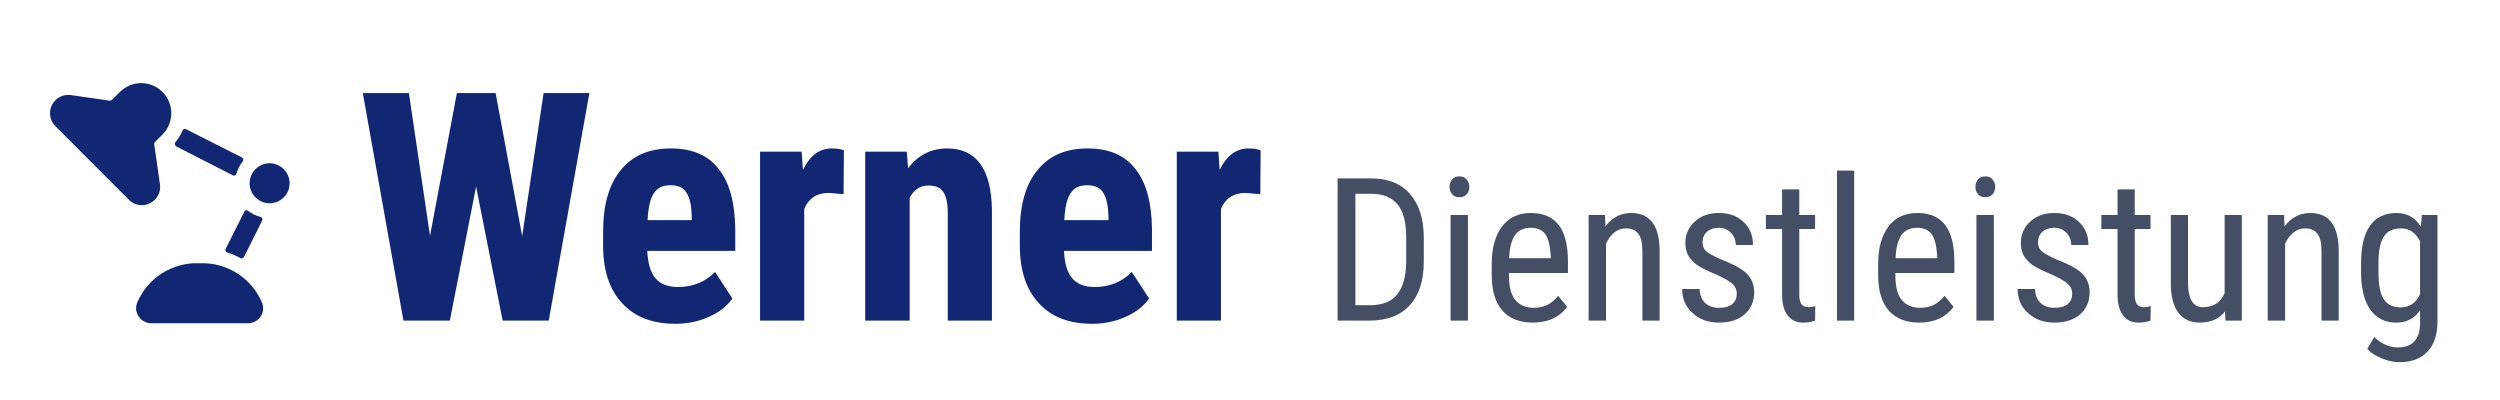
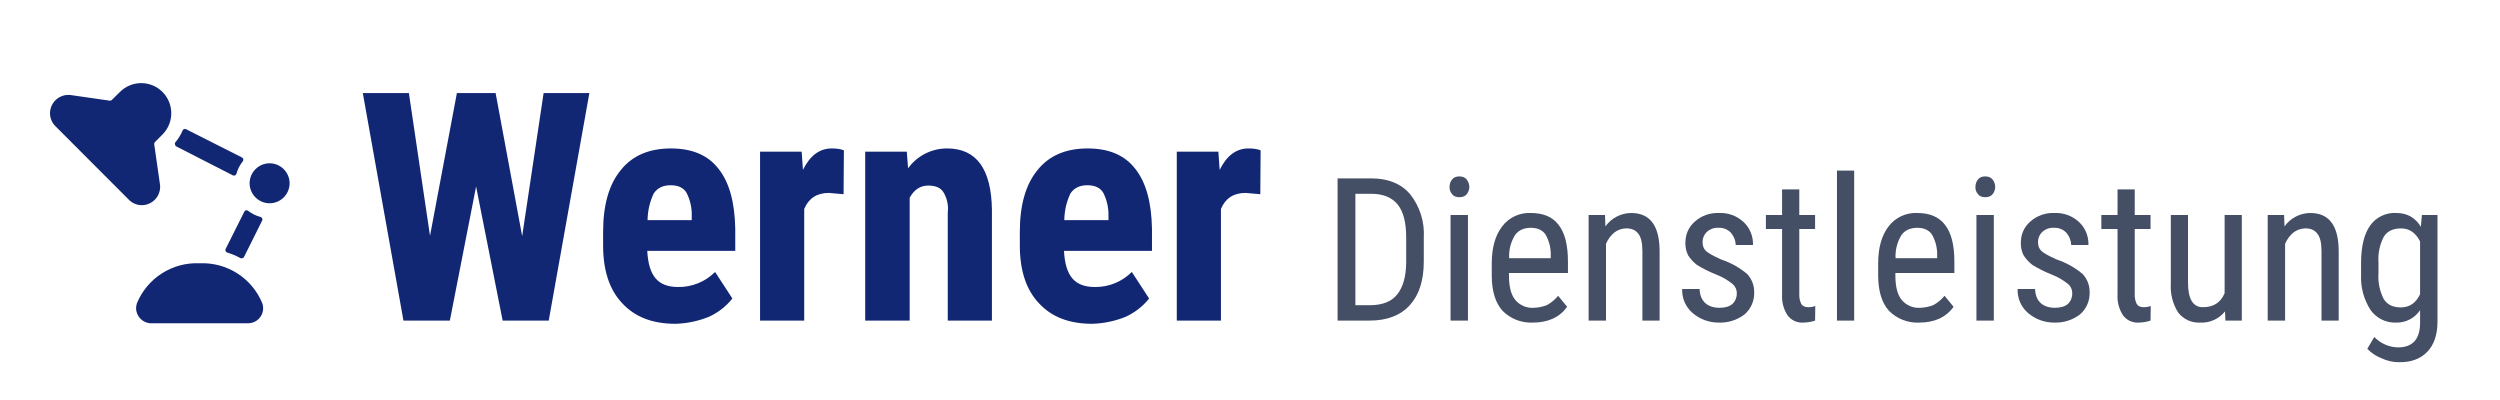
- <svg xmlns="http://www.w3.org/2000/svg" width="100%" height="100%" viewBox="0 0 250 40" version="1.1" xml:space="preserve" style="fill-rule:evenodd;clip-rule:evenodd;stroke-linejoin:round;stroke-miterlimit:2;">
-   <g transform="matrix(1,0,0,1,-168.487,-198.113)">
-     <g transform="matrix(32,0,0,32,204.096,230.173)">
-       <path d="M0.519,-0.264l0.067,-0.447l0.143,0l-0.127,0.711l-0.144,0l-0.083,-0.419l-0.082,0.419l-0.145,0l-0.127,-0.711l0.144,0l0.066,0.446l0.084,-0.446l0.121,0l0.083,0.447Z" style="fill:#122774;fill-rule:nonzero;" />
-     </g>
-     <g transform="matrix(32,0,0,32,227.581,230.173)">
-       <path d="M0.264,0.01c-0.071,-0 -0.127,-0.021 -0.166,-0.064c-0.04,-0.042 -0.06,-0.103 -0.06,-0.181l0,-0.042c0,-0.084 0.018,-0.148 0.055,-0.193c0.036,-0.045 0.088,-0.068 0.157,-0.068c0.066,-0 0.116,0.021 0.149,0.064c0.034,0.042 0.051,0.105 0.052,0.188l-0,0.068l-0.275,0c0.002,0.039 0.01,0.068 0.026,0.086c0.015,0.018 0.039,0.027 0.07,0.027c0.047,0 0.085,-0.016 0.116,-0.047l0.054,0.083c-0.017,0.024 -0.041,0.043 -0.073,0.057c-0.033,0.015 -0.068,0.022 -0.105,0.022Zm-0.087,-0.324l0.138,-0l-0,-0.013c-0.001,-0.032 -0.006,-0.056 -0.016,-0.072c-0.009,-0.016 -0.026,-0.024 -0.05,-0.024c-0.025,-0 -0.042,0.008 -0.053,0.026c-0.011,0.017 -0.017,0.044 -0.019,0.083Z" style="fill:#122774;fill-rule:nonzero;" />
-     </g>
-     <g transform="matrix(32,0,0,32,242.893,230.173)">
-       <path d="M0.311,-0.395l-0.046,-0.004c-0.038,0 -0.063,0.017 -0.077,0.05l0,0.349l-0.138,-0l-0,-0.528l0.13,-0l0.004,0.057c0.022,-0.045 0.052,-0.067 0.09,-0.067c0.016,-0 0.029,0.002 0.038,0.006l-0.001,0.137Z" style="fill:#122774;fill-rule:nonzero;" />
-     </g>
-     <g transform="matrix(32,0,0,32,253.503,230.173)">
-       <path d="M0.177,-0.528l0.004,0.052c0.031,-0.041 0.072,-0.062 0.122,-0.062c0.091,-0 0.138,0.064 0.14,0.191l0,0.347l-0.138,-0l-0,-0.337c-0,-0.03 -0.005,-0.052 -0.014,-0.065c-0.009,-0.014 -0.024,-0.02 -0.047,-0.02c-0.025,-0 -0.044,0.012 -0.058,0.038l-0,0.384l-0.139,0l-0,-0.528l0.13,-0Z" style="fill:#122774;fill-rule:nonzero;" />
-     </g>
-     <g transform="matrix(32,0,0,32,269.253,230.173)">
-       <path d="M0.264,0.01c-0.071,-0 -0.127,-0.021 -0.166,-0.064c-0.04,-0.042 -0.06,-0.103 -0.06,-0.181l0,-0.042c0,-0.084 0.018,-0.148 0.055,-0.193c0.036,-0.045 0.088,-0.068 0.157,-0.068c0.066,-0 0.116,0.021 0.149,0.064c0.034,0.042 0.051,0.105 0.052,0.188l-0,0.068l-0.275,0c0.002,0.039 0.01,0.068 0.026,0.086c0.015,0.018 0.039,0.027 0.07,0.027c0.047,0 0.085,-0.016 0.116,-0.047l0.054,0.083c-0.017,0.024 -0.041,0.043 -0.073,0.057c-0.033,0.015 -0.068,0.022 -0.105,0.022Zm-0.087,-0.324l0.138,-0l-0,-0.013c-0.001,-0.032 -0.006,-0.056 -0.016,-0.072c-0.009,-0.016 -0.026,-0.024 -0.05,-0.024c-0.025,-0 -0.042,0.008 -0.053,0.026c-0.011,0.017 -0.017,0.044 -0.019,0.083Z" style="fill:#122774;fill-rule:nonzero;" />
-     </g>
-     <g transform="matrix(32,0,0,32,284.565,230.173)">
-       <path d="M0.311,-0.395l-0.046,-0.004c-0.038,0 -0.063,0.017 -0.077,0.05l0,0.349l-0.138,-0l-0,-0.528l0.13,-0l0.004,0.057c0.022,-0.045 0.052,-0.067 0.09,-0.067c0.016,-0 0.029,0.002 0.038,0.006l-0.001,0.137Z" style="fill:#122774;fill-rule:nonzero;" />
-     </g>
-     <g transform="matrix(20,0,0,20,300.706,230.173)">
-       <path d="M0.077,-0l-0,-0.711l0.169,0c0.083,0 0.148,0.026 0.193,0.078c0.046,0.052 0.069,0.125 0.069,0.219l0,0.119c0,0.094 -0.023,0.167 -0.07,0.218c-0.046,0.051 -0.114,0.077 -0.202,0.077l-0.159,0Zm0.089,-0.634l0,0.557l0.072,0c0.063,0 0.109,-0.018 0.137,-0.054c0.029,-0.036 0.044,-0.089 0.045,-0.16l-0,-0.126c-0,-0.074 -0.014,-0.129 -0.043,-0.164c-0.029,-0.035 -0.073,-0.053 -0.131,-0.053l-0.08,0Z" style="fill:#444e65;fill-rule:nonzero;" />
-     </g>
-     <g transform="matrix(20,0,0,20,312.122,230.173)">
-       <path d="M0.158,-0l-0.087,-0l0,-0.528l0.087,-0l-0,0.528Zm0.007,-0.668c-0,0.014 -0.005,0.026 -0.013,0.036c-0.008,0.01 -0.02,0.015 -0.037,0.015c-0.016,-0 -0.028,-0.005 -0.036,-0.015c-0.009,-0.01 -0.013,-0.022 -0.013,-0.036c0,-0.015 0.004,-0.027 0.013,-0.038c0.008,-0.01 0.02,-0.015 0.036,-0.015c0.017,0 0.029,0.005 0.037,0.016c0.008,0.01 0.013,0.022 0.013,0.037Z" style="fill:#444e65;fill-rule:nonzero;" />
-     </g>
-     <g transform="matrix(20,0,0,20,316.702,230.173)">
-       <path d="M0.253,0.01c-0.065,-0 -0.116,-0.02 -0.151,-0.059c-0.035,-0.039 -0.053,-0.097 -0.054,-0.173l0,-0.064c0,-0.078 0.018,-0.14 0.052,-0.185c0.034,-0.045 0.082,-0.067 0.144,-0.067c0.062,-0 0.108,0.02 0.138,0.059c0.031,0.039 0.047,0.101 0.047,0.184l0,0.057l-0.295,-0l0,0.012c0,0.057 0.011,0.098 0.032,0.123c0.022,0.026 0.052,0.039 0.092,0.039c0.026,0 0.048,-0.005 0.067,-0.014c0.02,-0.01 0.038,-0.025 0.055,-0.046l0.045,0.055c-0.038,0.052 -0.095,0.079 -0.172,0.079Zm-0.009,-0.474c-0.036,0 -0.063,0.012 -0.08,0.037c-0.017,0.025 -0.027,0.063 -0.029,0.115l0.208,-0l-0,-0.012c-0.003,-0.05 -0.012,-0.086 -0.027,-0.108c-0.016,-0.021 -0.04,-0.032 -0.072,-0.032Z" style="fill:#444e65;fill-rule:nonzero;" />
-     </g>
-     <g transform="matrix(20,0,0,20,326.067,230.173)">
-       <path d="M0.146,-0.528l0.002,0.057c0.034,-0.045 0.077,-0.067 0.129,-0.067c0.093,-0 0.141,0.062 0.142,0.187l-0,0.351l-0.086,-0l0,-0.347c0,-0.042 -0.007,-0.071 -0.021,-0.088c-0.014,-0.018 -0.034,-0.026 -0.062,-0.026c-0.021,-0 -0.041,0.007 -0.058,0.021c-0.017,0.014 -0.031,0.033 -0.041,0.056l-0,0.384l-0.087,0l0,-0.528l0.082,-0Z" style="fill:#444e65;fill-rule:nonzero;" />
-     </g>
-     <g transform="matrix(20,0,0,20,335.745,230.173)">
-       <path d="M0.321,-0.135c0,-0.019 -0.007,-0.035 -0.021,-0.048c-0.014,-0.013 -0.041,-0.029 -0.081,-0.047c-0.046,-0.019 -0.079,-0.036 -0.098,-0.049c-0.019,-0.014 -0.033,-0.03 -0.043,-0.047c-0.009,-0.017 -0.014,-0.038 -0.014,-0.062c-0,-0.043 0.016,-0.079 0.047,-0.107c0.031,-0.029 0.072,-0.043 0.12,-0.043c0.052,-0 0.093,0.015 0.124,0.045c0.032,0.03 0.047,0.068 0.047,0.115l-0.086,0c0,-0.024 -0.008,-0.044 -0.024,-0.061c-0.015,-0.016 -0.036,-0.025 -0.061,-0.025c-0.025,0 -0.045,0.007 -0.059,0.02c-0.015,0.013 -0.022,0.031 -0.022,0.053c-0,0.017 0.005,0.032 0.016,0.042c0.01,0.011 0.036,0.025 0.076,0.043c0.064,0.025 0.108,0.049 0.131,0.073c0.023,0.024 0.035,0.055 0.035,0.091c-0,0.046 -0.016,0.083 -0.048,0.111c-0.031,0.027 -0.074,0.041 -0.127,0.041c-0.055,-0 -0.099,-0.016 -0.133,-0.048c-0.035,-0.031 -0.052,-0.071 -0.052,-0.12l0.087,0c0.001,0.03 0.01,0.053 0.027,0.069c0.017,0.017 0.041,0.025 0.071,0.025c0.029,0 0.051,-0.006 0.066,-0.019c0.015,-0.013 0.022,-0.03 0.022,-0.052Z" style="fill:#444e65;fill-rule:nonzero;" />
-     </g>
-     <g transform="matrix(20,0,0,20,344.856,230.173)">
-       <path d="M0.178,-0.656l-0,0.128l0.079,-0l0,0.07l-0.079,-0l-0,0.327c-0,0.021 0.003,0.037 0.01,0.048c0.007,0.01 0.019,0.016 0.035,0.016c0.012,-0 0.023,-0.002 0.035,-0.006l-0.001,0.073c-0.02,0.007 -0.04,0.01 -0.06,0.01c-0.034,-0 -0.06,-0.012 -0.078,-0.037c-0.018,-0.024 -0.027,-0.059 -0.027,-0.103l-0,-0.328l-0.081,-0l0,-0.07l0.081,-0l-0,-0.128l0.086,-0Z" style="fill:#444e65;fill-rule:nonzero;" />
-     </g>
-     <g transform="matrix(20,0,0,20,350.764,230.173)">
-       <rect x="0.071" y="-0.75" width="0.086" height="0.75" style="fill:#444e65;fill-rule:nonzero;" />
-     </g>
-     <g transform="matrix(20,0,0,20,355.344,230.173)">
-       <path d="M0.253,0.01c-0.065,-0 -0.116,-0.02 -0.151,-0.059c-0.035,-0.039 -0.053,-0.097 -0.054,-0.173l0,-0.064c0,-0.078 0.018,-0.14 0.052,-0.185c0.034,-0.045 0.082,-0.067 0.144,-0.067c0.062,-0 0.108,0.02 0.138,0.059c0.031,0.039 0.047,0.101 0.047,0.184l0,0.057l-0.295,-0l0,0.012c0,0.057 0.011,0.098 0.032,0.123c0.022,0.026 0.052,0.039 0.092,0.039c0.026,0 0.048,-0.005 0.067,-0.014c0.02,-0.01 0.038,-0.025 0.055,-0.046l0.045,0.055c-0.038,0.052 -0.095,0.079 -0.172,0.079Zm-0.009,-0.474c-0.036,0 -0.063,0.012 -0.08,0.037c-0.017,0.025 -0.027,0.063 -0.029,0.115l0.208,-0l-0,-0.012c-0.003,-0.05 -0.012,-0.086 -0.027,-0.108c-0.016,-0.021 -0.04,-0.032 -0.072,-0.032Z" style="fill:#444e65;fill-rule:nonzero;" />
-     </g>
-     <g transform="matrix(20,0,0,20,364.71,230.173)">
-       <path d="M0.158,-0l-0.087,-0l0,-0.528l0.087,-0l-0,0.528Zm0.007,-0.668c-0,0.014 -0.005,0.026 -0.013,0.036c-0.008,0.01 -0.02,0.015 -0.037,0.015c-0.016,-0 -0.028,-0.005 -0.036,-0.015c-0.009,-0.01 -0.013,-0.022 -0.013,-0.036c0,-0.015 0.004,-0.027 0.013,-0.038c0.008,-0.01 0.02,-0.015 0.036,-0.015c0.017,0 0.029,0.005 0.037,0.016c0.008,0.01 0.013,0.022 0.013,0.037Z" style="fill:#444e65;fill-rule:nonzero;" />
-     </g>
-     <g transform="matrix(20,0,0,20,369.29,230.173)">
-       <path d="M0.321,-0.135c0,-0.019 -0.007,-0.035 -0.021,-0.048c-0.014,-0.013 -0.041,-0.029 -0.081,-0.047c-0.046,-0.019 -0.079,-0.036 -0.098,-0.049c-0.019,-0.014 -0.033,-0.03 -0.043,-0.047c-0.009,-0.017 -0.014,-0.038 -0.014,-0.062c-0,-0.043 0.016,-0.079 0.047,-0.107c0.031,-0.029 0.072,-0.043 0.12,-0.043c0.052,-0 0.093,0.015 0.124,0.045c0.032,0.03 0.047,0.068 0.047,0.115l-0.086,0c0,-0.024 -0.008,-0.044 -0.024,-0.061c-0.015,-0.016 -0.036,-0.025 -0.061,-0.025c-0.025,0 -0.045,0.007 -0.059,0.02c-0.015,0.013 -0.022,0.031 -0.022,0.053c-0,0.017 0.005,0.032 0.016,0.042c0.01,0.011 0.036,0.025 0.076,0.043c0.064,0.025 0.108,0.049 0.131,0.073c0.023,0.024 0.035,0.055 0.035,0.091c-0,0.046 -0.016,0.083 -0.048,0.111c-0.031,0.027 -0.074,0.041 -0.127,0.041c-0.055,-0 -0.099,-0.016 -0.133,-0.048c-0.035,-0.031 -0.052,-0.071 -0.052,-0.12l0.087,0c0.001,0.03 0.01,0.053 0.027,0.069c0.017,0.017 0.041,0.025 0.071,0.025c0.029,0 0.051,-0.006 0.066,-0.019c0.015,-0.013 0.022,-0.03 0.022,-0.052Z" style="fill:#444e65;fill-rule:nonzero;" />
-     </g>
-     <g transform="matrix(20,0,0,20,378.401,230.173)">
-       <path d="M0.178,-0.656l-0,0.128l0.079,-0l0,0.07l-0.079,-0l-0,0.327c-0,0.021 0.003,0.037 0.01,0.048c0.007,0.01 0.019,0.016 0.035,0.016c0.012,-0 0.023,-0.002 0.035,-0.006l-0.001,0.073c-0.02,0.007 -0.04,0.01 -0.06,0.01c-0.034,-0 -0.06,-0.012 -0.078,-0.037c-0.018,-0.024 -0.027,-0.059 -0.027,-0.103l-0,-0.328l-0.081,-0l0,-0.07l0.081,-0l-0,-0.128l0.086,-0Z" style="fill:#444e65;fill-rule:nonzero;" />
-     </g>
-     <g transform="matrix(20,0,0,20,384.309,230.173)">
-       <path d="M0.334,-0.046c-0.029,0.037 -0.07,0.056 -0.126,0.056c-0.047,-0 -0.083,-0.017 -0.108,-0.05c-0.024,-0.033 -0.037,-0.081 -0.037,-0.144l-0,-0.344l0.086,-0l-0,0.338c-0,0.082 0.025,0.123 0.074,0.123c0.053,0 0.089,-0.023 0.109,-0.07l-0,-0.391l0.086,-0l-0,0.528l-0.082,-0l-0.002,-0.046Z" style="fill:#444e65;fill-rule:nonzero;" />
-     </g>
-     <g transform="matrix(20,0,0,20,393.977,230.173)">
-       <path d="M0.146,-0.528l0.002,0.057c0.034,-0.045 0.077,-0.067 0.129,-0.067c0.093,-0 0.141,0.062 0.142,0.187l-0,0.351l-0.086,-0l0,-0.347c0,-0.042 -0.007,-0.071 -0.021,-0.088c-0.014,-0.018 -0.034,-0.026 -0.062,-0.026c-0.021,-0 -0.041,0.007 -0.058,0.021c-0.017,0.014 -0.031,0.033 -0.041,0.056l-0,0.384l-0.087,0l0,-0.528l0.082,-0Z" style="fill:#444e65;fill-rule:nonzero;" />
-     </g>
-     <g transform="matrix(20,0,0,20,403.655,230.173)">
-       <path d="M0.047,-0.288c0,-0.082 0.015,-0.145 0.045,-0.187c0.03,-0.042 0.074,-0.063 0.132,-0.063c0.053,-0 0.094,0.023 0.122,0.069l0.005,-0.059l0.078,-0l-0,0.533c-0,0.065 -0.017,0.116 -0.051,0.151c-0.033,0.035 -0.08,0.052 -0.14,0.052c-0.026,0 -0.055,-0.006 -0.087,-0.019c-0.033,-0.013 -0.057,-0.029 -0.073,-0.048l0.035,-0.059c0.036,0.035 0.075,0.052 0.118,0.052c0.072,0 0.109,-0.039 0.111,-0.117l0,-0.069c-0.028,0.041 -0.067,0.062 -0.119,0.062c-0.055,-0 -0.097,-0.021 -0.128,-0.062c-0.03,-0.041 -0.046,-0.1 -0.048,-0.177l0,-0.059Zm0.087,0.049c-0,0.059 0.008,0.103 0.026,0.131c0.017,0.028 0.046,0.042 0.086,0.042c0.043,-0 0.075,-0.022 0.096,-0.066l0,-0.264c-0.022,-0.044 -0.054,-0.065 -0.095,-0.065c-0.04,-0 -0.069,0.013 -0.086,0.041c-0.018,0.028 -0.027,0.071 -0.027,0.128l-0,0.053Z" style="fill:#444e65;fill-rule:nonzero;" />
-     </g>
-   </g>
-   <g>
-     <g>
-       <path d="M24.801,21.078c-0.06,-0.046 -0.136,-0.065 -0.21,-0.05c-0.072,0.021 -0.131,0.072 -0.16,0.14l-1.87,3.73c-0.036,0.065 -0.036,0.145 -0,0.21c0.025,0.068 0.081,0.12 0.15,0.14c0.467,0.147 0.919,0.338 1.35,0.57c0.061,0.025 0.129,0.025 0.19,0c0.065,-0.016 0.12,-0.06 0.15,-0.12l1.82,-3.65c0.035,-0.065 0.035,-0.145 -0,-0.21c-0.031,-0.071 -0.094,-0.124 -0.17,-0.14c-0.453,-0.123 -0.878,-0.334 -1.25,-0.62Z" style="fill:#122774;fill-rule:nonzero;" />
-       <path d="M18.601,12.918c-0.034,-0.016 -0.071,-0.025 -0.109,-0.025c-0.101,0 -0.193,0.062 -0.231,0.155c-0.185,0.441 -0.438,0.849 -0.75,1.21c-0.034,0.069 -0.034,0.151 -0,0.22c0.014,0.074 0.062,0.137 0.13,0.17l5.65,2.89c0.065,0.036 0.144,0.036 0.21,0c0.068,-0.03 0.119,-0.088 0.14,-0.16c0.127,-0.455 0.345,-0.88 0.64,-1.25c0.05,-0.057 0.069,-0.136 0.05,-0.21c-0.018,-0.072 -0.065,-0.134 -0.13,-0.17l-5.6,-2.83Z" style="fill:#122774;fill-rule:nonzero;" />
-       <path d="M24.961,18.328c-0,1.097 0.902,2 2,2c1.097,0 2,-0.903 2,-2c-0,-1.097 -0.903,-2 -2,-2c-1.098,0 -2,0.903 -2,2" style="fill:#122774;fill-rule:nonzero;" />
-       <path d="M16.261,9.208c-0.564,-0.574 -1.336,-0.897 -2.14,-0.897c-0.805,-0 -1.577,0.323 -2.14,0.897l-0.8,0.79c-0.052,0.054 -0.126,0.081 -0.2,0.07l-3.89,-0.56c-0.087,-0.012 -0.174,-0.019 -0.261,-0.019c-1.004,0 -1.83,0.826 -1.83,1.83c-0,0.488 0.195,0.956 0.541,1.299l7.3,7.31c0.346,0.376 0.834,0.59 1.345,0.59c1.004,-0 1.83,-0.826 1.83,-1.83c0,-0.121 -0.012,-0.241 -0.035,-0.36l-0.56,-3.91c-0.008,-0.082 0.021,-0.163 0.08,-0.22l0.79,-0.79c1.128,-1.167 1.114,-3.049 -0.03,-4.2Z" style="fill:#122774;fill-rule:nonzero;" />
-       <path d="M13.691,30.328c-0.054,0.158 -0.082,0.323 -0.082,0.49c-0,0.828 0.682,1.51 1.51,1.51c0.001,0 0.001,0 0.002,0l9.68,0c0.005,0 0.01,0 0.015,0c0.823,0 1.5,-0.677 1.5,-1.5c0,-0.17 -0.029,-0.339 -0.085,-0.5c-1.029,-2.512 -3.538,-4.118 -6.25,-4c-2.727,-0.135 -5.257,1.474 -6.29,4Z" style="fill:#122774;fill-rule:nonzero;" />
-     </g>
-   </g>
+ <svg xmlns="http://www.w3.org/2000/svg" xml:space="preserve" preserveAspectRatio="xMinYMin" viewBox="0 0 250 40">
+   <path d="m.519-.264.067-.447h.143L.602 0H.458L.375-.419.293 0H.148L.021-.711h.144l.066.446.084-.446h.121z" style="fill:#122774;fill-rule:nonzero" transform="matrix(32 0 0 32 35.609 32.06)" />
+   <path d="M.264.01Q.157.01.098-.054q-.06-.063-.06-.181v-.042q0-.126.055-.193.054-.068.157-.068.1 0 .149.064.05.063.052.188v.068H.176q.003.059.026.086t.07.027a.16.16 0 0 0 .116-.047l.054.083a.2.2 0 0 1-.073.057.3.3 0 0 1-.105.022M.177-.314h.138v-.013a.15.15 0 0 0-.016-.072Q.285-.423.249-.423t-.053.026a.2.2 0 0 0-.019.083" style="fill:#122774;fill-rule:nonzero" transform="matrix(32 0 0 32 59.094 32.06)" />
+   <path d="M.311-.395.265-.399q-.056 0-.077.05V0H.05v-.528h.13l.004.057q.033-.067.09-.067.024 0 .038.006z" style="fill:#122774;fill-rule:nonzero" transform="matrix(32 0 0 32 74.406 32.06)" />
+   <path d="m.177-.528.004.052a.15.15 0 0 1 .122-.062q.137 0 .14.191V0H.305v-.337a.1.1 0 0 0-.014-.065q-.013-.02-.047-.02-.037 0-.058.038V0H.047v-.528z" style="fill:#122774;fill-rule:nonzero" transform="matrix(32 0 0 32 85.016 32.06)" />
+   <path d="M.264.01Q.157.01.098-.054q-.06-.063-.06-.181v-.042q0-.126.055-.193.054-.068.157-.068.1 0 .149.064.05.063.052.188v.068H.176q.003.059.026.086t.07.027a.16.16 0 0 0 .116-.047l.054.083a.2.2 0 0 1-.073.057.3.3 0 0 1-.105.022M.177-.314h.138v-.013a.15.15 0 0 0-.016-.072Q.285-.423.249-.423t-.053.026a.2.2 0 0 0-.019.083" style="fill:#122774;fill-rule:nonzero" transform="matrix(32 0 0 32 100.766 32.06)" />
+   <path d="M.311-.395.265-.399q-.056 0-.077.05V0H.05v-.528h.13l.004.057q.033-.067.09-.067.024 0 .038.006z" style="fill:#122774;fill-rule:nonzero" transform="matrix(32 0 0 32 116.078 32.06)" />
+   <path d="M.077 0v-.711h.169q.125 0 .193.078a.32.32 0 0 1 .069.219v.119q0 .141-.07.218T.236 0zm.089-.634v.557h.072q.095 0 .137-.054.044-.054.045-.16v-.126q0-.111-.043-.164Q.333-.634.246-.634z" style="fill:#444e65;fill-rule:nonzero" transform="matrix(20 0 0 20 132.219 32.06)" />
+   <path d="M.158 0H.071v-.528h.087zm.007-.668a.06.06 0 0 1-.013.036Q.14-.617.115-.617T.079-.632a.05.05 0 0 1-.013-.036q0-.022.013-.038.012-.015.036-.015.025 0 .037.016.012.015.013.037" style="fill:#444e65;fill-rule:nonzero" transform="matrix(20 0 0 20 143.635 32.06)" />
+   <path d="M.253.01a.2.2 0 0 1-.151-.059Q.049-.108.048-.222v-.064q0-.117.052-.185a.17.17 0 0 1 .144-.067q.093 0 .138.059.047.059.047.184v.057H.134v.012q0 .085.032.123a.11.11 0 0 0 .092.039.2.2 0 0 0 .067-.014.2.2 0 0 0 .055-.046l.045.055Q.368.01.253.01M.244-.464q-.054 0-.08.037a.2.2 0 0 0-.029.115h.208v-.012a.2.2 0 0 0-.027-.108Q.292-.464.244-.464" style="fill:#444e65;fill-rule:nonzero" transform="matrix(20 0 0 20 148.215 32.06)" />
+   <path d="m.146-.528.002.057a.16.16 0 0 1 .129-.067q.14 0 .142.187V0H.333v-.347q0-.063-.021-.088Q.292-.462.25-.461a.1.1 0 0 0-.058.021.15.15 0 0 0-.041.056V0H.064v-.528z" style="fill:#444e65;fill-rule:nonzero" transform="matrix(20 0 0 20 157.58 32.06)" />
+   <path d="M.321-.135A.06.06 0 0 0 .3-.183.3.3 0 0 0 .219-.23a.6.6 0 0 1-.098-.049.2.2 0 0 1-.043-.047.13.13 0 0 1-.014-.062q0-.065.047-.107a.17.17 0 0 1 .12-.043.17.17 0 0 1 .124.045.15.15 0 0 1 .047.115H.316a.1.1 0 0 0-.024-.061.08.08 0 0 0-.061-.025.08.08 0 0 0-.059.02.07.07 0 0 0-.022.053q0 .026.016.042t.076.043a.4.4 0 0 1 .131.073.13.13 0 0 1 .035.091.14.14 0 0 1-.048.111.2.2 0 0 1-.127.041A.2.2 0 0 1 .1-.038a.15.15 0 0 1-.052-.12h.087q.002.045.027.069t.071.025q.044 0 .066-.019a.07.07 0 0 0 .022-.052" style="fill:#444e65;fill-rule:nonzero" transform="matrix(20 0 0 20 167.258 32.06)" />
+   <path d="M.178-.656v.128h.079v.07H.178v.327a.1.1 0 0 0 .01.048q.01.016.035.016a.1.1 0 0 0 .035-.006L.257 0a.2.2 0 0 1-.06.01.09.09 0 0 1-.078-.037.17.17 0 0 1-.027-.103v-.328H.011v-.07h.081v-.128z" style="fill:#444e65;fill-rule:nonzero" transform="matrix(20 0 0 20 176.369 32.06)" />
+   <path d="M.071-.75h.086V0H.071z" style="fill:#444e65;fill-rule:nonzero" transform="matrix(20 0 0 20 182.277 32.06)" />
+   <path d="M.253.01a.2.2 0 0 1-.151-.059Q.049-.108.048-.222v-.064q0-.117.052-.185a.17.17 0 0 1 .144-.067q.093 0 .138.059.047.059.047.184v.057H.134v.012q0 .085.032.123a.11.11 0 0 0 .092.039.2.2 0 0 0 .067-.014.2.2 0 0 0 .055-.046l.045.055Q.368.01.253.01M.244-.464q-.054 0-.08.037a.2.2 0 0 0-.029.115h.208v-.012a.2.2 0 0 0-.027-.108Q.292-.464.244-.464" style="fill:#444e65;fill-rule:nonzero" transform="matrix(20 0 0 20 186.857 32.06)" />
+   <path d="M.158 0H.071v-.528h.087zm.007-.668a.06.06 0 0 1-.013.036Q.14-.617.115-.617T.079-.632a.05.05 0 0 1-.013-.036q0-.022.013-.038.012-.015.036-.015.025 0 .037.016.012.015.013.037" style="fill:#444e65;fill-rule:nonzero" transform="matrix(20 0 0 20 196.223 32.06)" />
+   <path d="M.321-.135A.06.06 0 0 0 .3-.183.3.3 0 0 0 .219-.23a.6.6 0 0 1-.098-.049.2.2 0 0 1-.043-.047.13.13 0 0 1-.014-.062q0-.065.047-.107a.17.17 0 0 1 .12-.043.17.17 0 0 1 .124.045.15.15 0 0 1 .047.115H.316a.1.1 0 0 0-.024-.061.08.08 0 0 0-.061-.025.08.08 0 0 0-.059.02.07.07 0 0 0-.022.053q0 .026.016.042t.076.043a.4.4 0 0 1 .131.073.13.13 0 0 1 .035.091.14.14 0 0 1-.048.111.2.2 0 0 1-.127.041A.2.2 0 0 1 .1-.038a.15.15 0 0 1-.052-.12h.087q.002.045.027.069t.071.025q.044 0 .066-.019a.07.07 0 0 0 .022-.052" style="fill:#444e65;fill-rule:nonzero" transform="matrix(20 0 0 20 200.803 32.06)" />
+   <path d="M.178-.656v.128h.079v.07H.178v.327a.1.1 0 0 0 .01.048q.01.016.035.016a.1.1 0 0 0 .035-.006L.257 0a.2.2 0 0 1-.06.01.09.09 0 0 1-.078-.037.17.17 0 0 1-.027-.103v-.328H.011v-.07h.081v-.128z" style="fill:#444e65;fill-rule:nonzero" transform="matrix(20 0 0 20 209.914 32.06)" />
+   <path d="M.334-.046A.15.15 0 0 1 .208.01.13.13 0 0 1 .1-.04a.24.24 0 0 1-.037-.144v-.344h.086v.338q0 .123.074.123.08 0 .109-.07v-.391h.086V0H.336z" style="fill:#444e65;fill-rule:nonzero" transform="matrix(20 0 0 20 215.822 32.06)" />
+   <path d="m.146-.528.002.057a.16.16 0 0 1 .129-.067q.14 0 .142.187V0H.333v-.347q0-.063-.021-.088Q.292-.462.25-.461a.1.1 0 0 0-.058.021.15.15 0 0 0-.041.056V0H.064v-.528z" style="fill:#444e65;fill-rule:nonzero" transform="matrix(20 0 0 20 225.49 32.06)" />
+   <path d="M.047-.288q0-.123.045-.187a.15.15 0 0 1 .132-.063q.08 0 .122.069l.005-.059h.078v.533q0 .098-.051.151t-.14.052A.2.2 0 0 1 .151.189.2.2 0 0 1 .078.141L.113.082a.17.17 0 0 0 .118.052q.108 0 .111-.117v-.069A.14.14 0 0 1 .223.01a.15.15 0 0 1-.128-.062.3.3 0 0 1-.048-.177zm.087.049a.25.25 0 0 0 .026.131q.026.042.086.042.065 0 .096-.066v-.264Q.309-.461.247-.461q-.06 0-.086.041a.24.24 0 0 0-.027.128z" style="fill:#444e65;fill-rule:nonzero" transform="matrix(20 0 0 20 235.168 32.06)" />
+   <path d="M24.801 21.078a.26.26 0 0 0-.21-.05.25.25 0 0 0-.16.14l-1.87 3.73a.22.22 0 0 0 0 .21c.025.068.081.12.15.14q.702.221 1.35.57a.25.25 0 0 0 .19 0 .23.23 0 0 0 .15-.12l1.82-3.65a.22.22 0 0 0 0-.21.24.24 0 0 0-.17-.14 3.6 3.6 0 0 1-1.25-.62m-6.2-8.16a.25.25 0 0 0-.34.13 4.5 4.5 0 0 1-.75 1.21.25.25 0 0 0 0 .22.24.24 0 0 0 .13.17l5.65 2.89a.22.22 0 0 0 .21 0 .25.25 0 0 0 .14-.16c.127-.455.345-.88.64-1.25a.23.23 0 0 0 .05-.21.27.27 0 0 0-.13-.17zm6.36 5.41c0 1.097.902 2 2 2s2-.903 2-2-.903-2-2-2c-1.098 0-2 .903-2 2m-8.7-9.12a3 3 0 0 0-4.28 0l-.8.79a.23.23 0 0 1-.2.07l-3.89-.56A1.84 1.84 0 0 0 5 11.319c0 .488.195.956.541 1.299l7.3 7.31c.346.376.834.59 1.345.59a1.84 1.84 0 0 0 1.795-2.19l-.56-3.91a.27.27 0 0 1 .08-.22l.79-.79a3.014 3.014 0 0 0-.03-4.2m-2.57 21.12a1.5 1.5 0 0 0-.082.49c0 .828.682 1.51 1.51 1.51h9.697a1.507 1.507 0 0 0 1.415-2 6.46 6.46 0 0 0-6.25-4 6.46 6.46 0 0 0-6.29 4" style="fill:#122774;fill-rule:nonzero" />
</svg>
